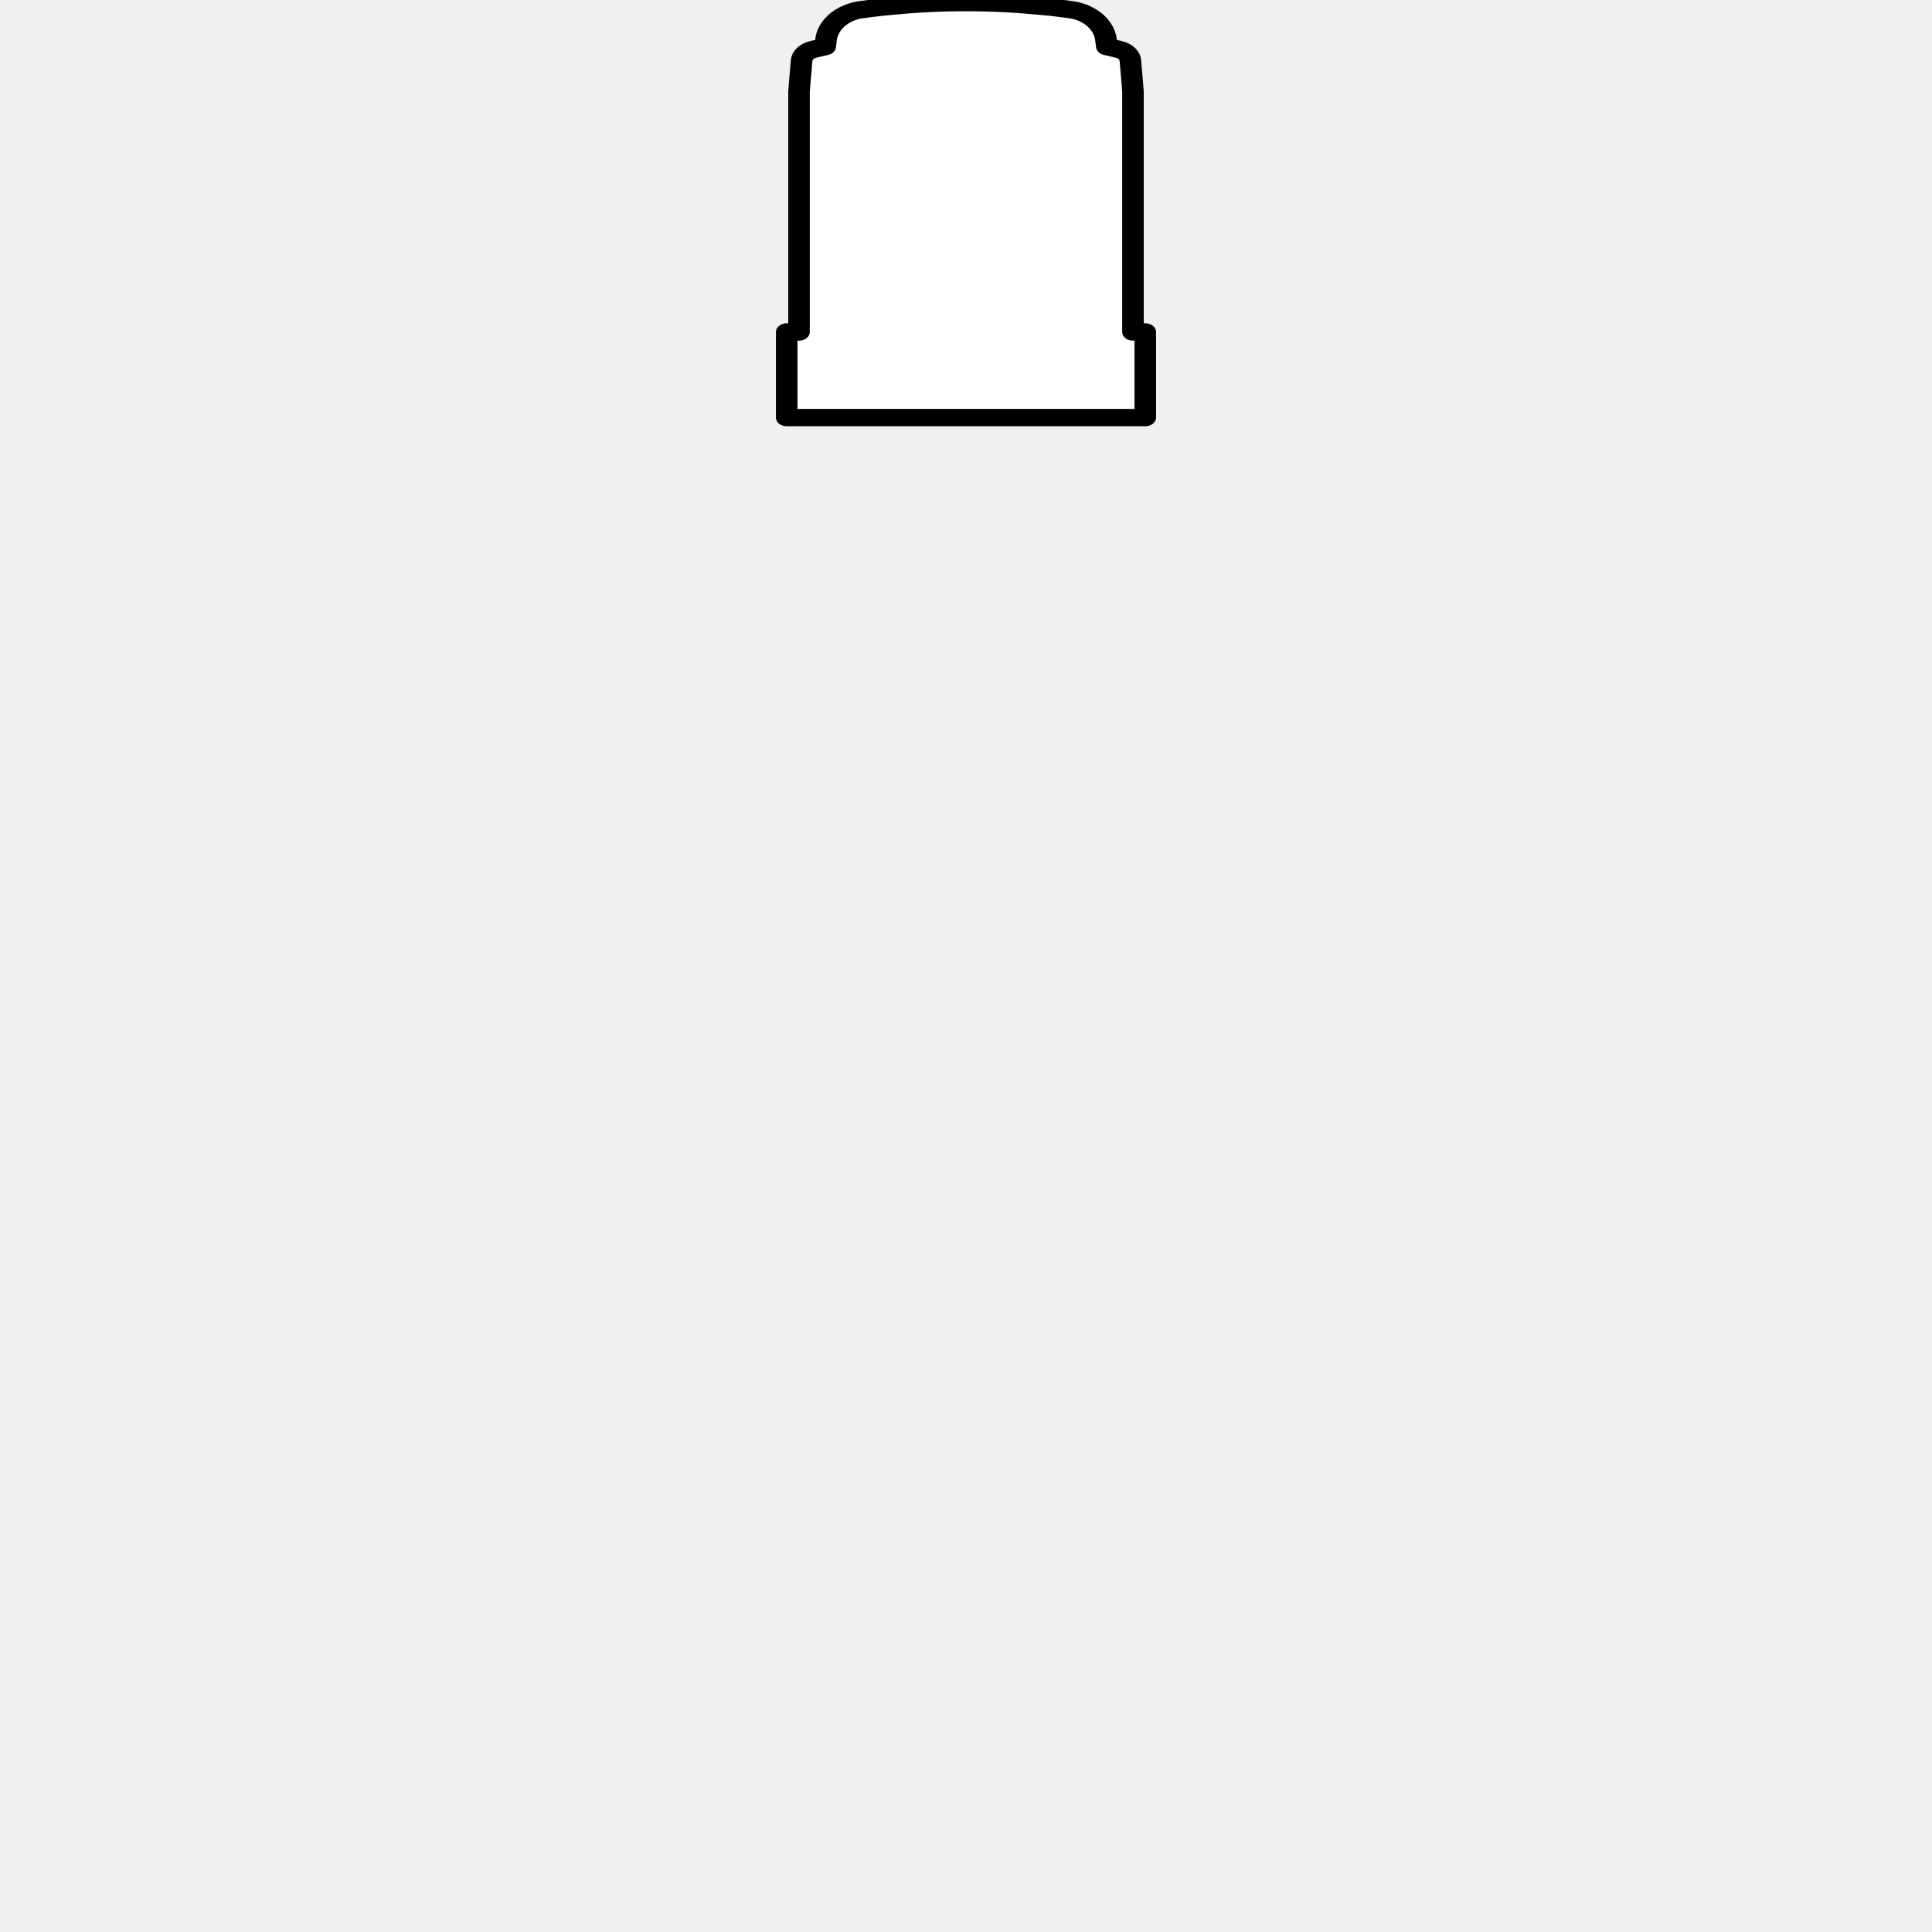
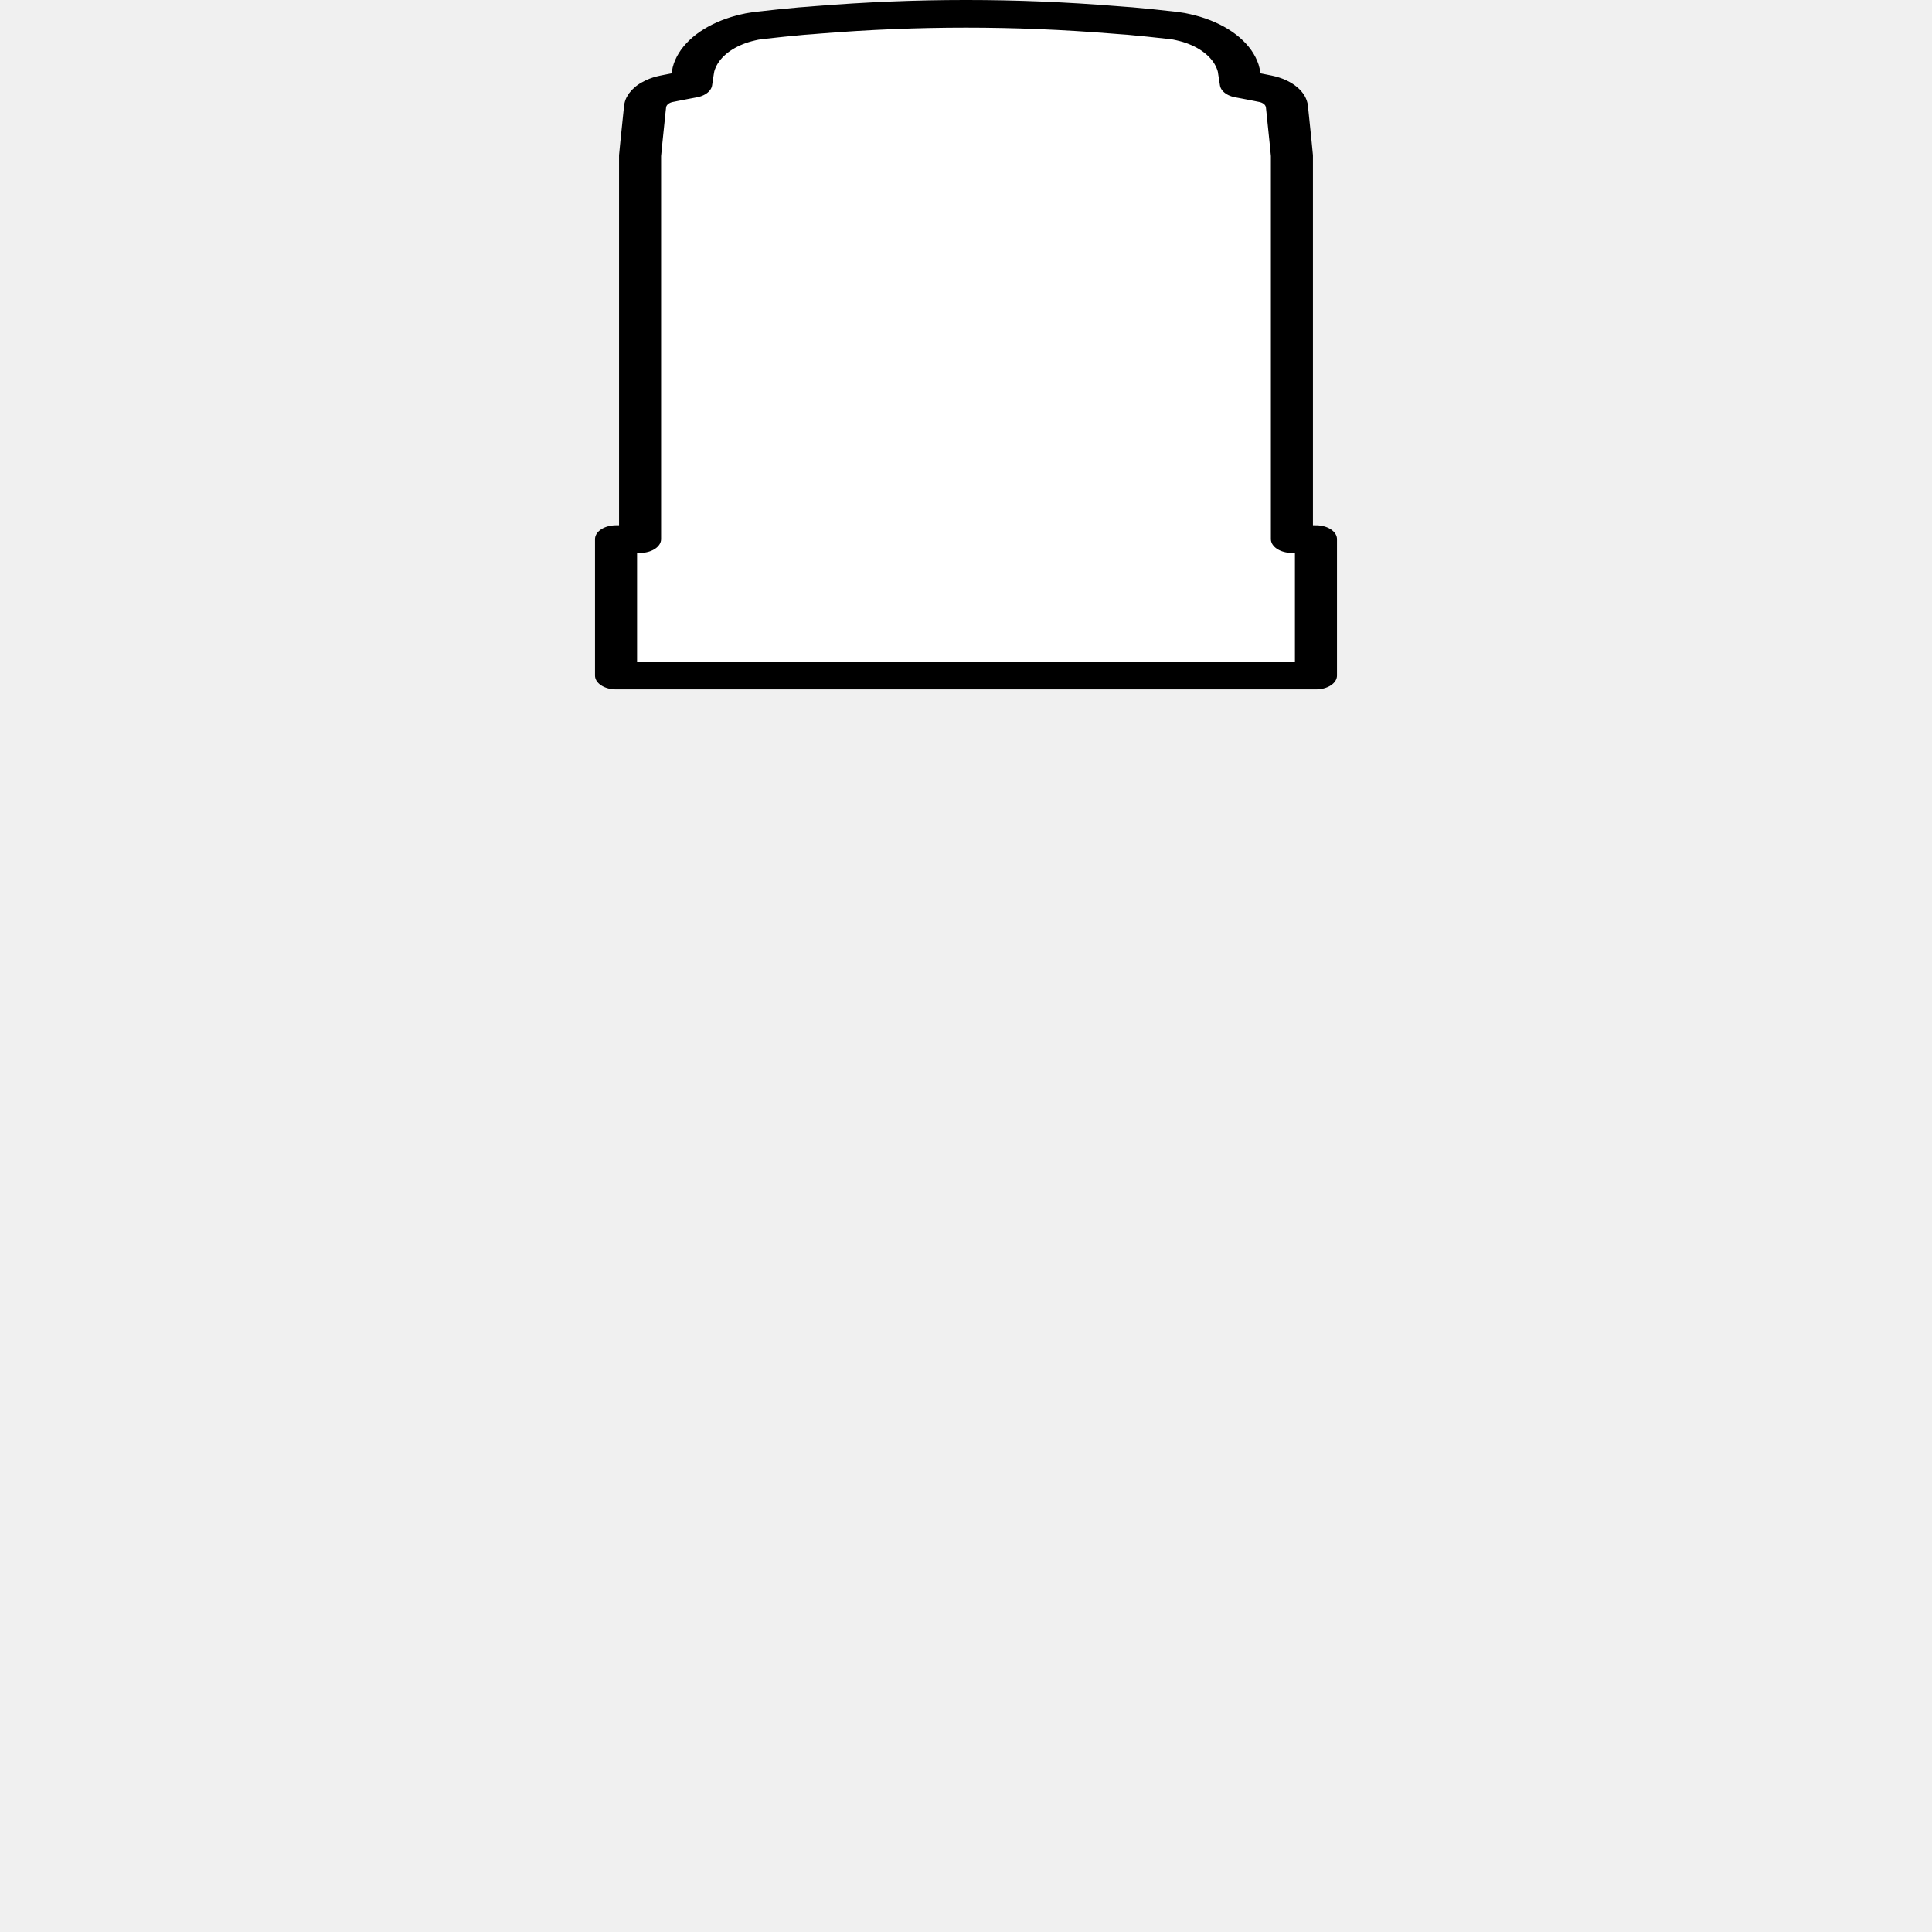
<svg xmlns="http://www.w3.org/2000/svg" version="1.1" x="0px" y="0px" width="100" height="100" viewBox="0 0 100 100" enable-background="new 0 0 64.8 86.4" xml:space="preserve" id="svg2">
  <defs id="defs2">
	
</defs>
-   <g id="etc_symbol_outline" style="stroke:#000000;stroke-width:3.364;stroke-dasharray:none;fill:#ffffff" transform="matrix(0.3315087,0,0,0.2666185,39.23077,-0.5513328)">
+   <g id="etc_symbol_outline" style="stroke:#000000;stroke-width:3.364;stroke-dasharray:none;fill:#ffffff" transform="matrix(0.6471147,0,0,0.4251626,28.97816,-0.3768424)">
    <path fill="none" stroke="#ffffff" stroke-width="4" stroke-linecap="round" stroke-linejoin="round" d="M 58.554,19.834 C 58.519,19.289 58.484,18.744 58.45,18.2 58.37,17.012 58.289,15.826 58.208,14.639 58.2,14.507 58.19,14.376 58.181,14.245 c -0.01,-0.132 -0.02,-0.263 -0.028,-0.394 -0.009,-0.122 -0.026,-0.244 -0.054,-0.363 -0.028,-0.119 -0.063,-0.234 -0.105,-0.347 -0.044,-0.113 -0.098,-0.224 -0.158,-0.33 -0.06,-0.106 -0.129,-0.207 -0.205,-0.302 -0.076,-0.097 -0.159,-0.188 -0.248,-0.27 -0.089,-0.083 -0.184,-0.158 -0.283,-0.227 -0.099,-0.069 -0.207,-0.13 -0.316,-0.183 -0.109,-0.054 -0.223,-0.098 -0.34,-0.135 -0.119,-0.037 -0.24,-0.074 -0.359,-0.11 -0.061,-0.018 -0.121,-0.036 -0.182,-0.055 -0.06,-0.018 -0.119,-0.036 -0.18,-0.054 -0.242,-0.072 -0.482,-0.143 -0.725,-0.213 -0.175,-0.051 -0.35,-0.101 -0.525,-0.149 C 54.426,10.66 54.379,10.208 54.332,9.755 54.322,9.648 54.314,9.541 54.301,9.434 54.271,9.199 54.217,8.965 54.153,8.734 54.089,8.502 54.013,8.27 53.924,8.045 53.836,7.82 53.735,7.6 53.621,7.385 53.509,7.174 53.385,6.968 53.25,6.77 53.115,6.569 52.968,6.376 52.81,6.191 52.654,6.006 52.487,5.83 52.309,5.664 52.135,5.499 51.951,5.345 51.759,5.2 51.569,5.056 51.37,4.923 51.165,4.8 50.959,4.676 50.745,4.562 50.525,4.462 50.308,4.363 50.086,4.278 49.861,4.199 49.638,4.121 49.414,4.049 49.183,4.011 c -10e-4,0 -10e-4,0 -10e-4,0 C 49.081,3.993 48.984,3.976 48.884,3.957 47.792,3.766 46.698,3.597 45.601,3.446 45.574,3.444 45.544,3.441 45.515,3.437 45.355,3.42 45.167,3.399 44.971,3.376 44.774,3.353 44.566,3.327 44.359,3.302 36.386,2.323 28.586,2.323 20.614,3.302 20.405,3.331 20.197,3.356 20,3.379 19.803,3.401 19.617,3.423 19.456,3.44 19.427,3.444 19.399,3.447 19.371,3.449 18.274,3.599 17.18,3.768 16.089,3.96 15.987,3.981 15.886,3.999 15.785,4.018 15.766,4.021 15.747,4.025 15.727,4.029 15.497,4.071 15.273,4.143 15.052,4.222 14.828,4.302 14.608,4.389 14.394,4.489 14.185,4.587 13.98,4.698 13.782,4.818 13.582,4.939 13.388,5.071 13.203,5.212 13.014,5.355 12.832,5.508 12.661,5.67 12.488,5.83 12.327,6 12.175,6.176 12.024,6.354 11.882,6.538 11.75,6.73 c -0.135,0.195 -0.259,0.397 -0.371,0.604 -0.114,0.21 -0.215,0.425 -0.304,0.645 -0.089,0.218 -0.164,0.439 -0.229,0.664 -0.066,0.229 -0.123,0.459 -0.158,0.692 -0.021,0.141 -0.034,0.281 -0.05,0.423 -0.045,0.452 -0.091,0.905 -0.136,1.357 -0.176,0.05 -0.353,0.1 -0.528,0.15 -0.241,0.069 -0.482,0.141 -0.724,0.213 -0.06,0.018 -0.12,0.035 -0.181,0.054 -0.03,0.01 -0.06,0.019 -0.09,0.027 -0.03,0.01 -0.06,0.019 -0.09,0.027 -0.121,0.036 -0.241,0.073 -0.361,0.11 -0.12,0.037 -0.236,0.084 -0.347,0.138 -0.112,0.055 -0.219,0.117 -0.322,0.189 -0.187,0.13 -0.352,0.282 -0.496,0.459 -0.064,0.078 -0.122,0.16 -0.176,0.245 -0.106,0.169 -0.191,0.349 -0.253,0.537 -0.031,0.094 -0.056,0.191 -0.075,0.289 -0.02,0.099 -0.033,0.197 -0.04,0.298 -0.01,0.131 -0.02,0.262 -0.029,0.394 -0.01,0.131 -0.019,0.262 -0.028,0.394 -0.08,1.187 -0.16,2.373 -0.241,3.561 -0.035,0.544 -0.07,1.089 -0.105,1.634 0,15.561 0,31.12 0,46.681 -0.641,0 -1.281,0 -1.922,0 0,5.539 0,11.078 0,16.618 0.257,0 0.514,0 0.771,0 9.074,0 18.147,0 27.221,0 9.074,0 18.146,0 27.22,0 0.257,0 0.514,0 0.771,0 0,-5.54 0,-11.079 0,-16.618 -0.642,0 -1.283,0 -1.923,0 0,-15.56 0,-31.12 0,-46.681 z" id="path2" style="stroke:#000000;stroke-width:3.364;stroke-dasharray:none;fill:#ffffff" />
  </g>
</svg>
